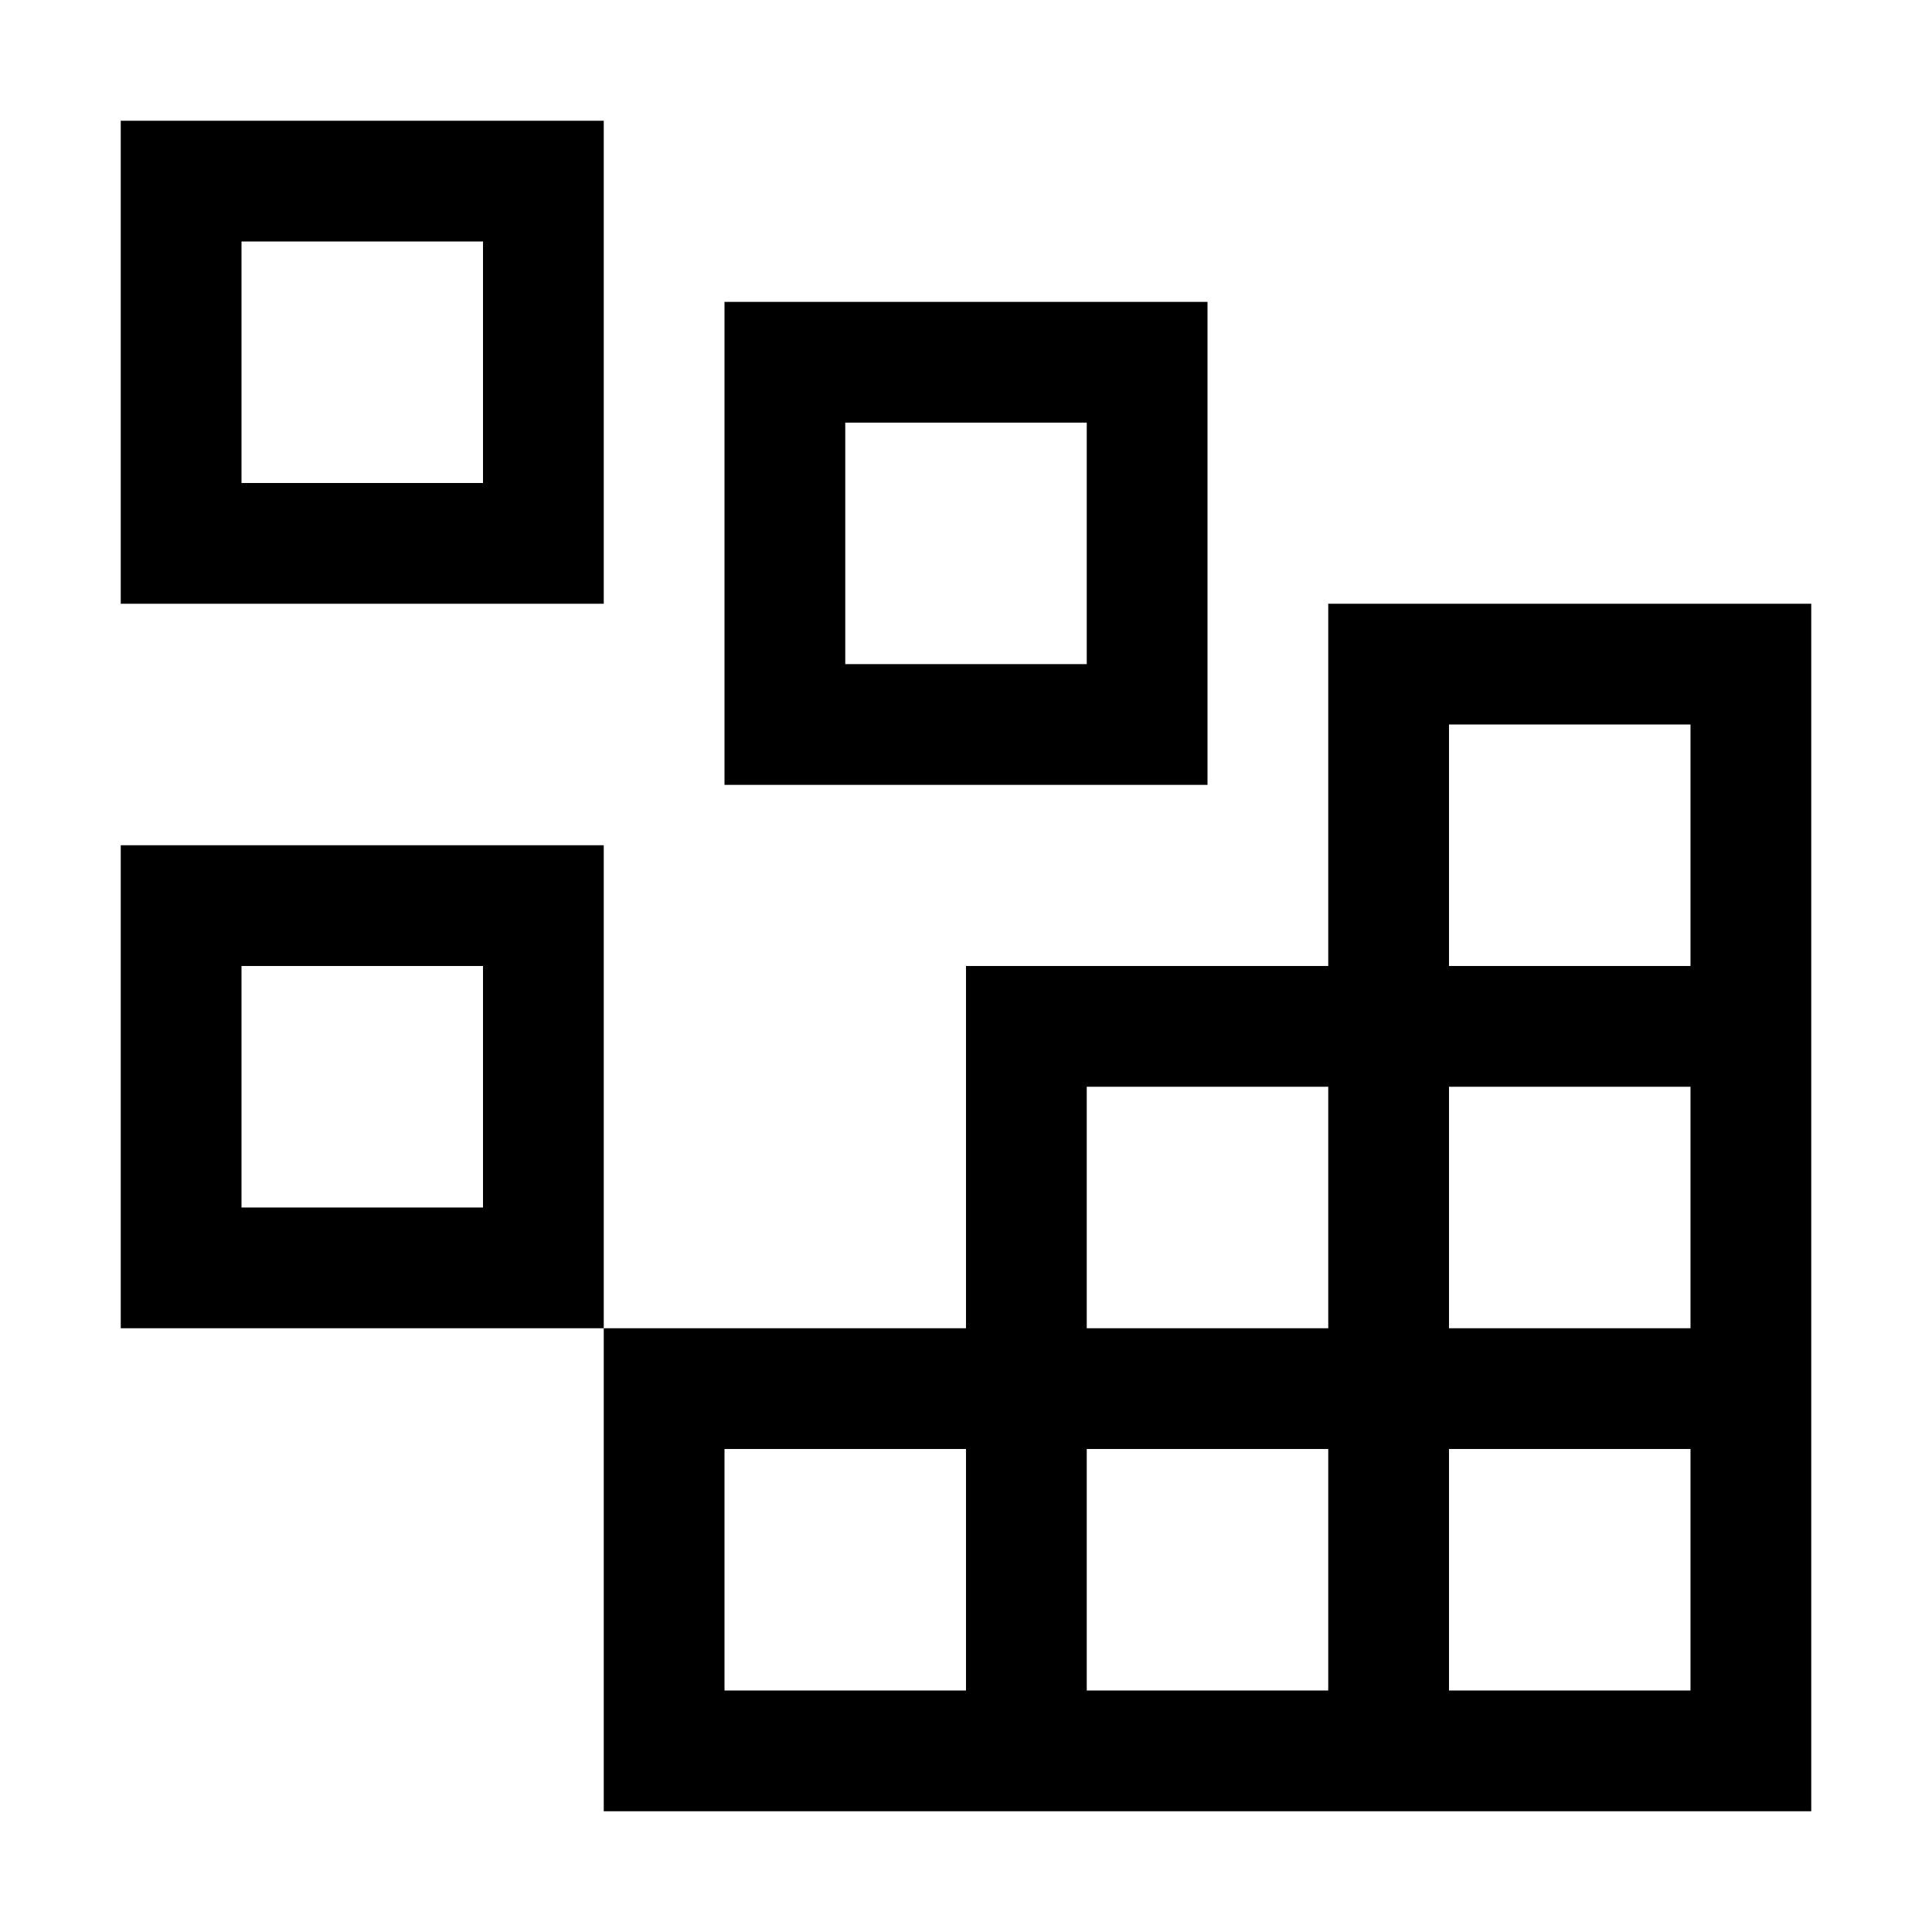
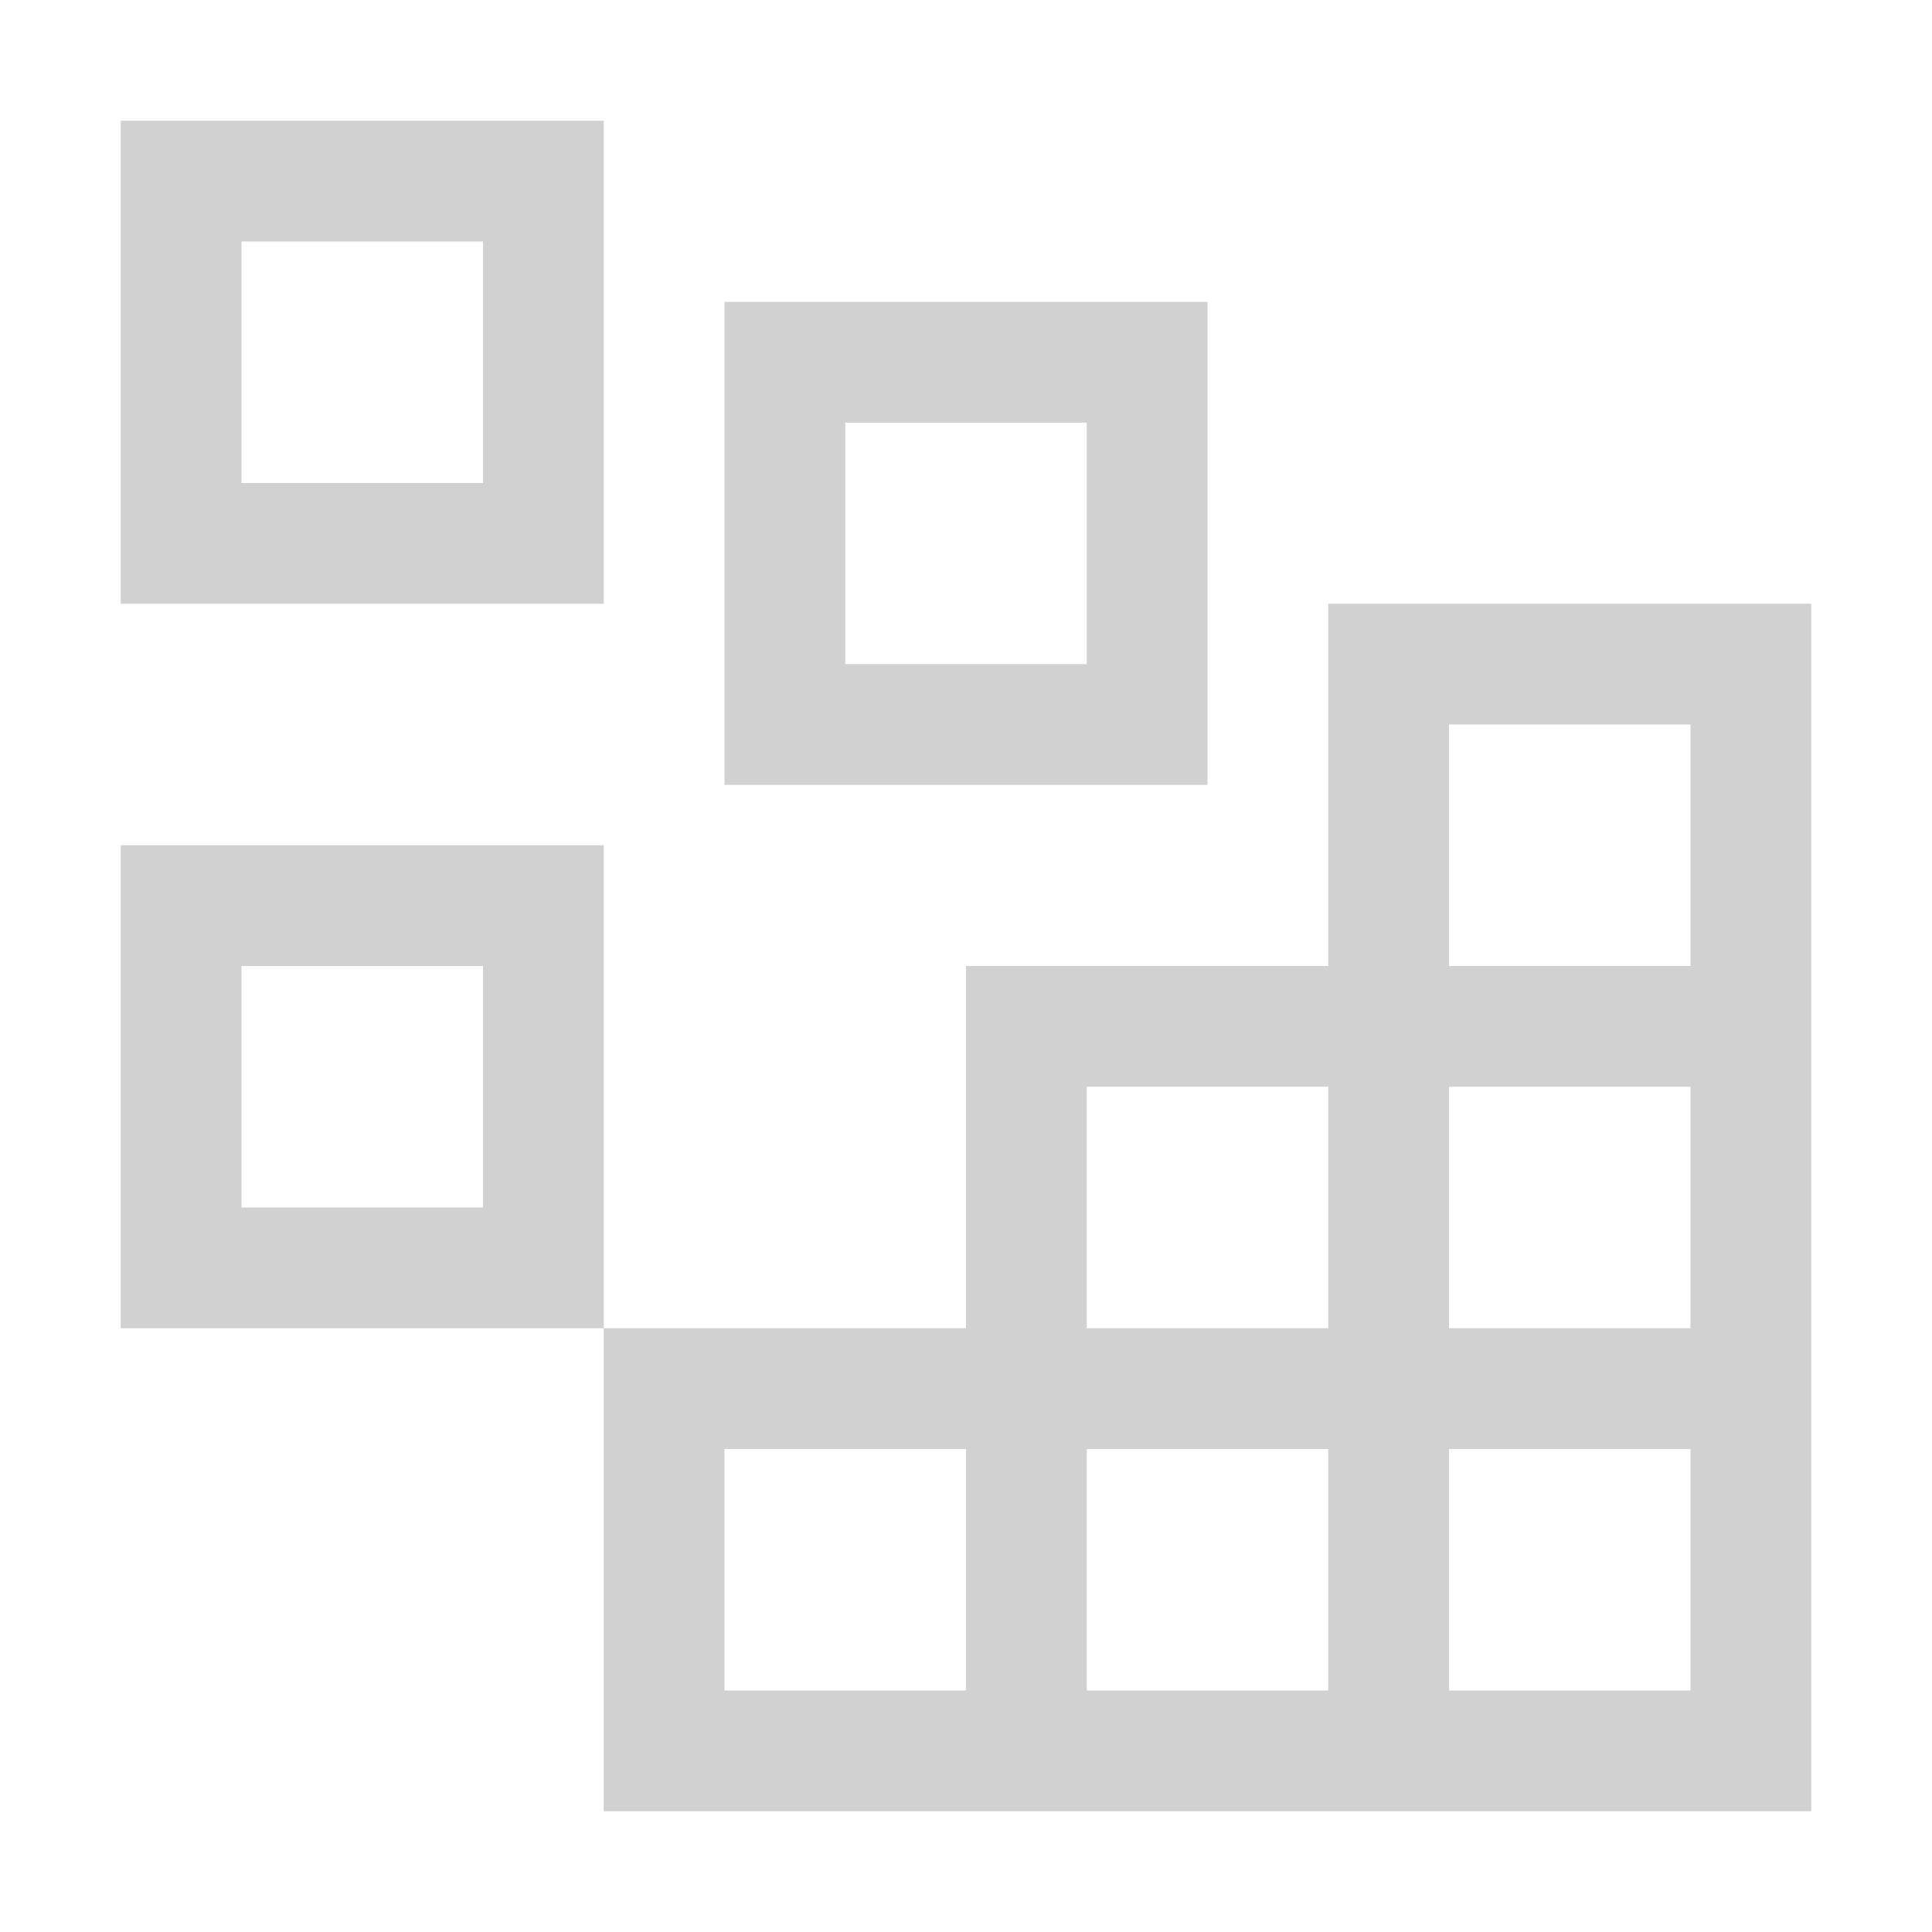
<svg xmlns="http://www.w3.org/2000/svg" viewBox="0 0 32 32" display="inline-block" vertical-align="middle" width="1em" height="1em">
-   <path fill="currentColor" d="M8 4v4H4V4h4M2 2v8h8V2zm16 5v4h-4V7h4m-6-2v8h8V5zM8 16v4H4v-4h4m-6-2v8h8v-8z" />
-   <path fill="currentColor" d="M22 10v6h-6v6h-6v8h20V10Zm-4 8h4v4h-4Zm-2 10h-4v-4h4Zm6 0h-4v-4h4Zm6 0h-4v-4h4Zm0-6h-4v-4h4Zm-4-6v-4h4v4Z" />
+   <path fill="#d1d1d1" d="M8 4v4H4V4h4M2 2v8h8V2zm16 5v4h-4V7h4m-6-2v8h8V5zM8 16v4H4v-4h4m-6-2v8h8v-8z" />
+   <path fill="#d1d1d1" d="M22 10v6h-6v6h-6v8h20V10Zm-4 8h4v4h-4Zm-2 10h-4v-4h4Zm6 0h-4v-4h4Zm6 0h-4v-4h4Zm0-6h-4v-4h4Zm-4-6v-4h4v4Z" />
</svg>
